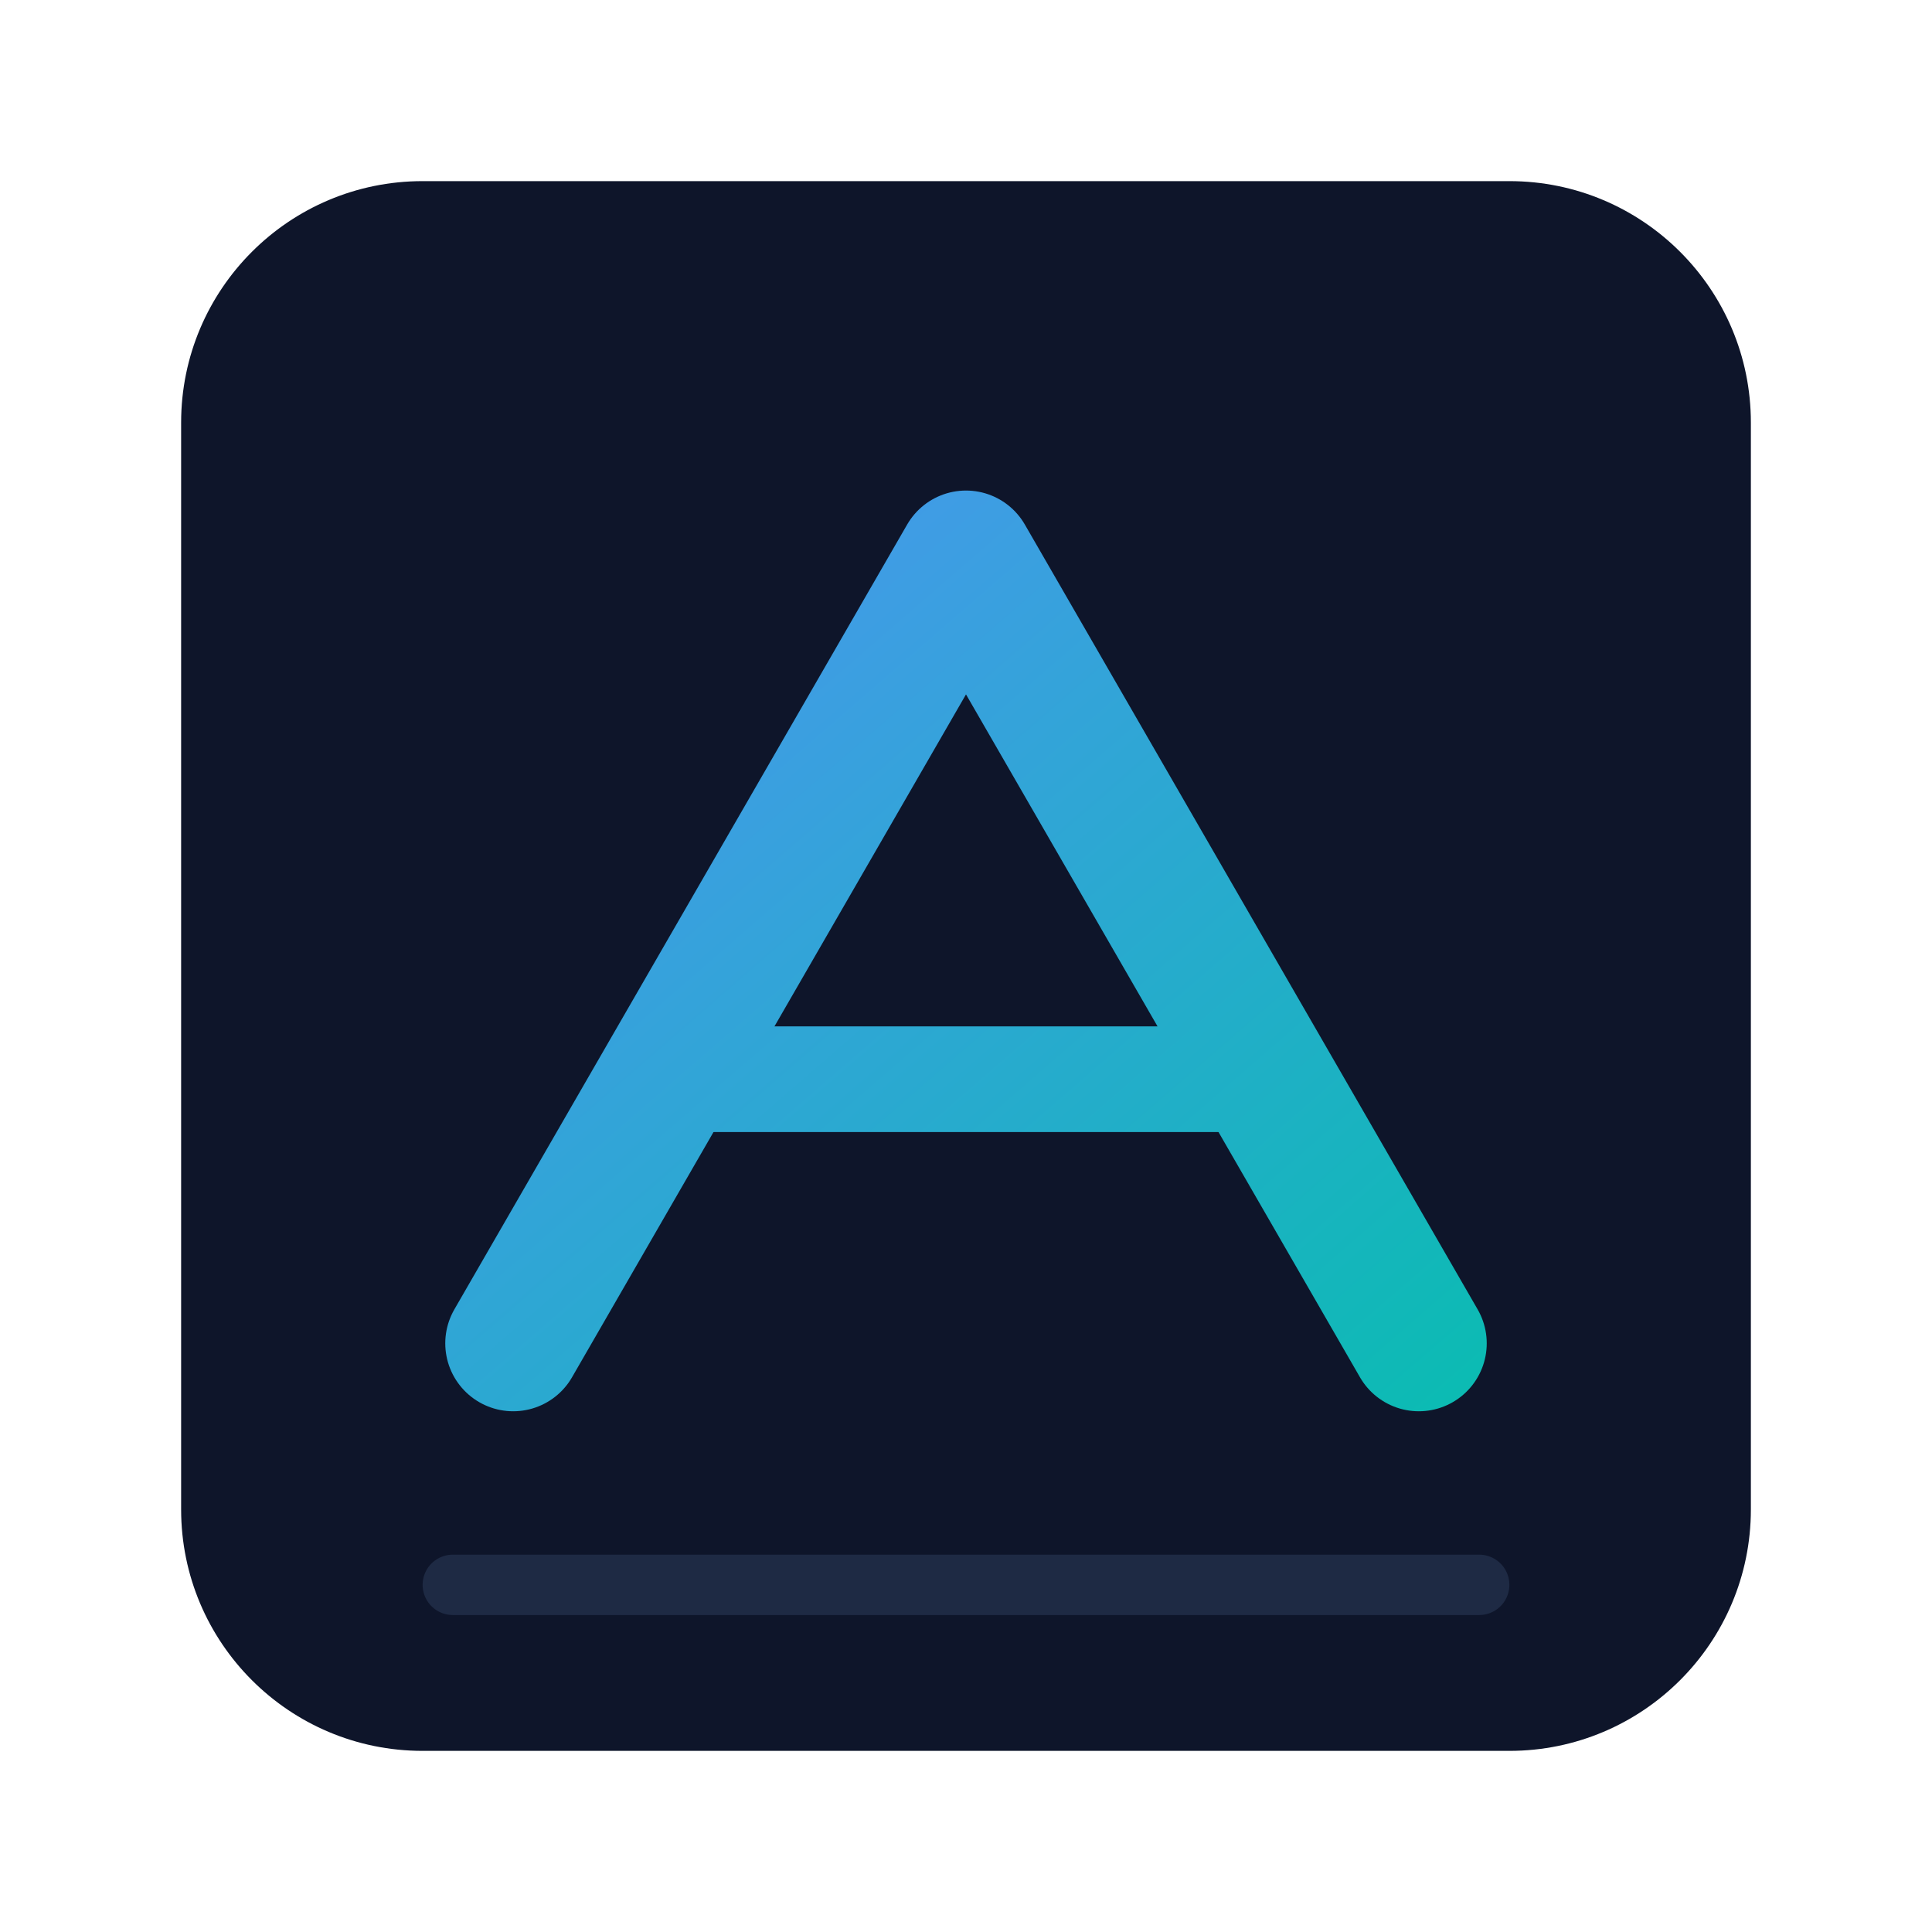
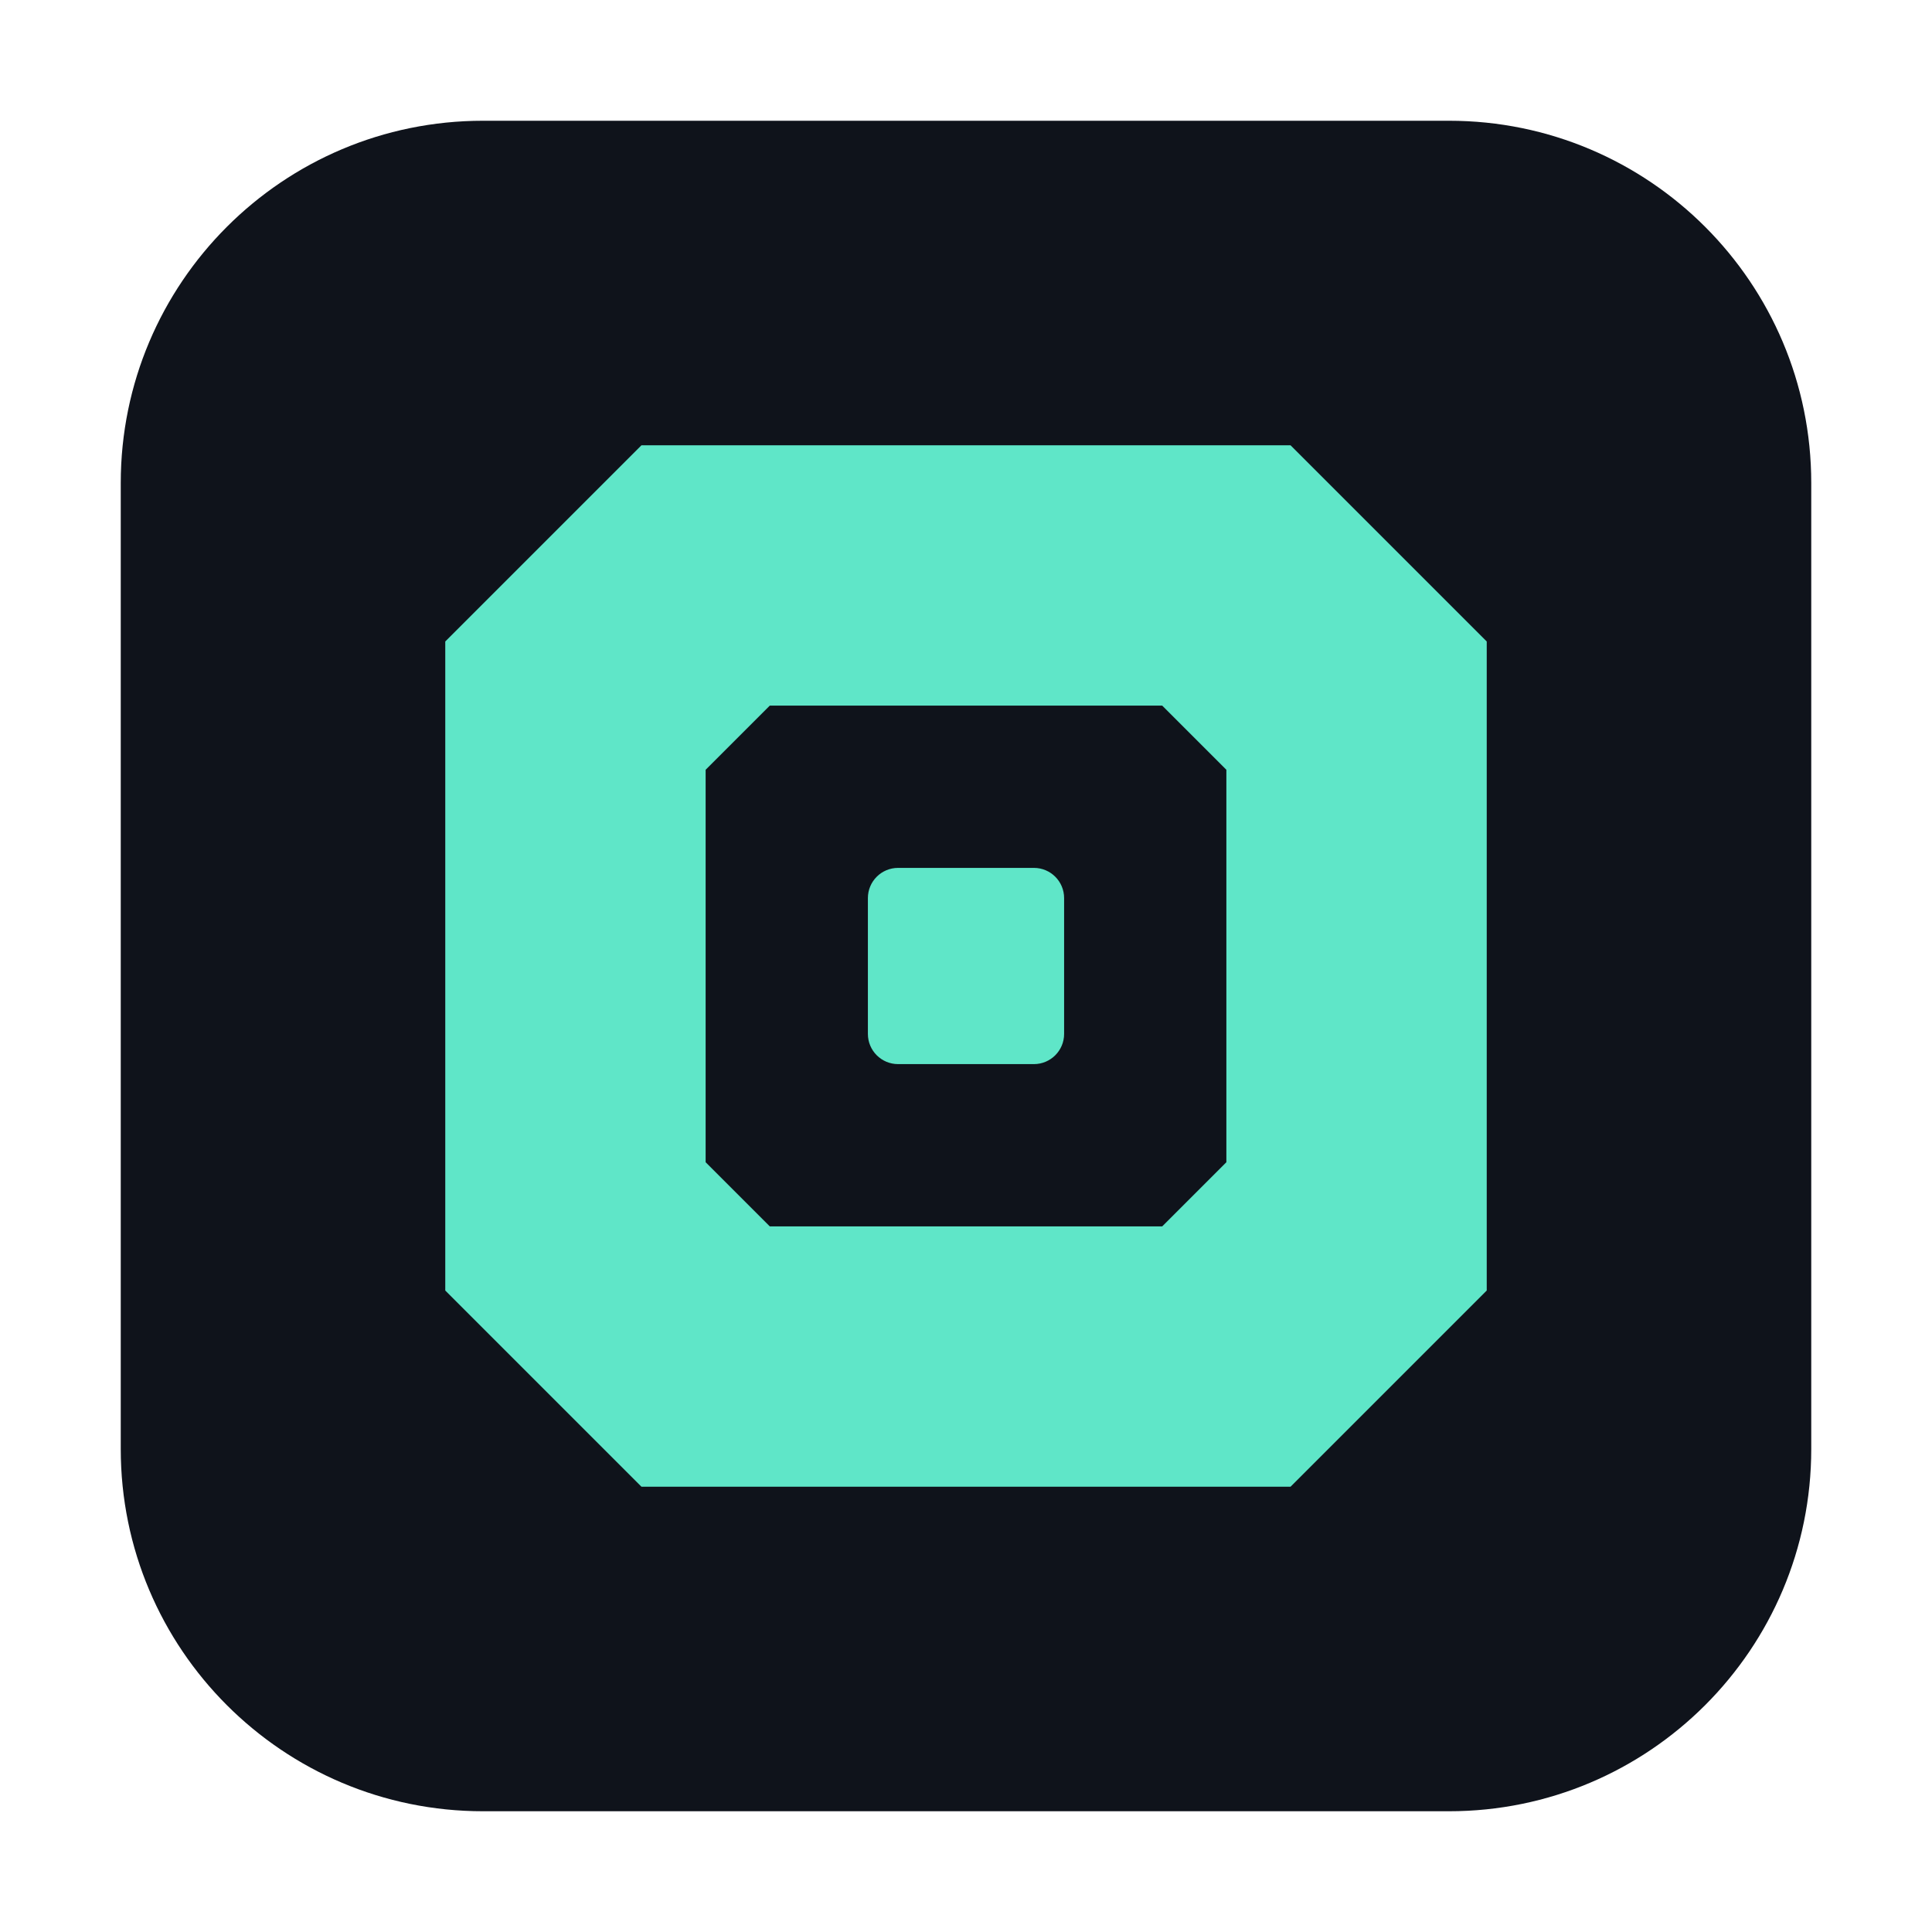
- <svg xmlns="http://www.w3.org/2000/svg" width="512" height="512" viewBox="0 0 512 512" fill="none">
-   <defs>
-     <linearGradient id="mark-gradient" x1="96" y1="72" x2="408" y2="432" gradientUnits="userSpaceOnUse">
-       <stop stop-color="#5B8CFF" />
-       <stop offset="1" stop-color="#00C2A8" />
-     </linearGradient>
-   </defs>
-   <rect x="48" y="48" width="416" height="416" rx="64" fill="#0E152A" />
-   <path d="M136 356L256 148L376 356" stroke="url(#mark-gradient)" stroke-width="36" stroke-linecap="round" stroke-linejoin="round" />
-   <path d="M188 286H324" stroke="url(#mark-gradient)" stroke-width="28" stroke-linecap="round" />
-   <path d="M120 420H392" stroke="#1E2A44" stroke-width="16" stroke-linecap="round" />
+ <svg xmlns="http://www.w3.org/2000/svg" width="512" height="512" viewBox="0 0 512 512" fill="none" role="img" aria-labelledby="agentwall-mark-title agentwall-mark-description">
+   <rect x="32" y="32" width="448" height="448" rx="96" fill="#0F131B" />
+   <path fill="#5FE6C8" fill-rule="evenodd" clip-rule="evenodd" d="M170 118H342L394 170V342L342 394H170L118 342V170L170 118ZM204 187L187 204V308L204 325H308L325 308V204L308 187H204Z" />
+   <rect x="230" y="230" width="52" height="52" rx="8" fill="#5FE6C8" />
</svg>
